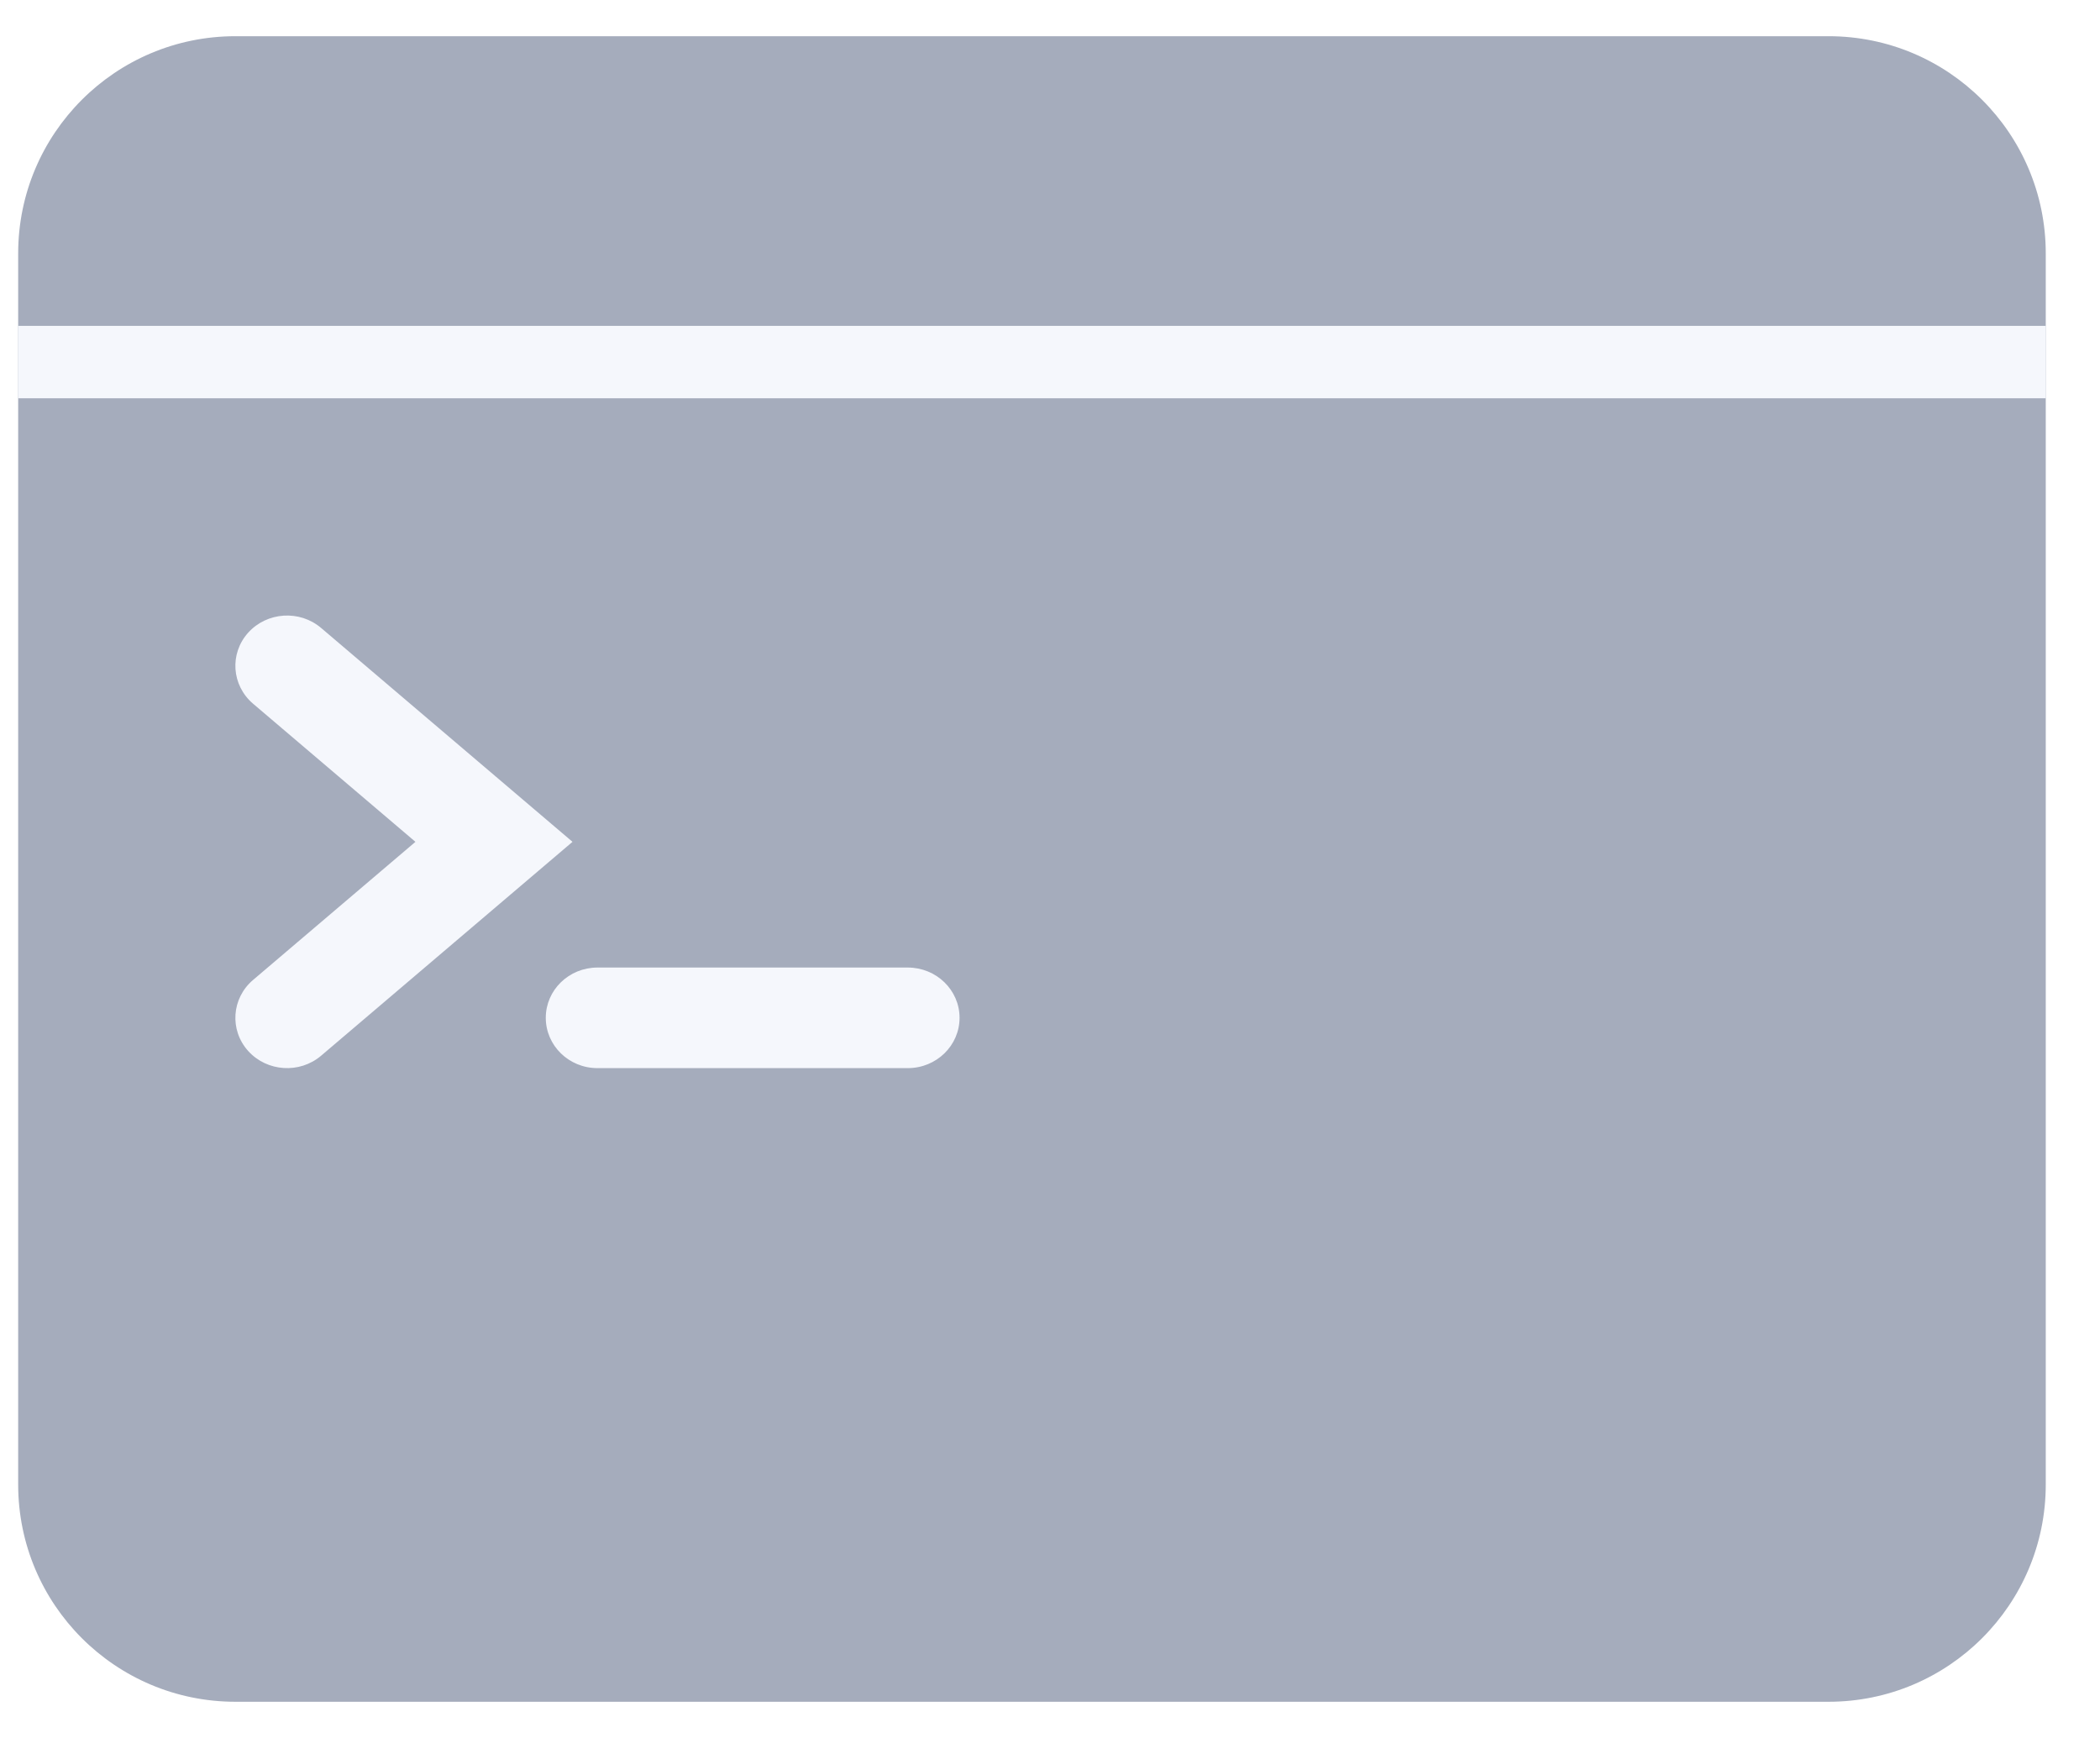
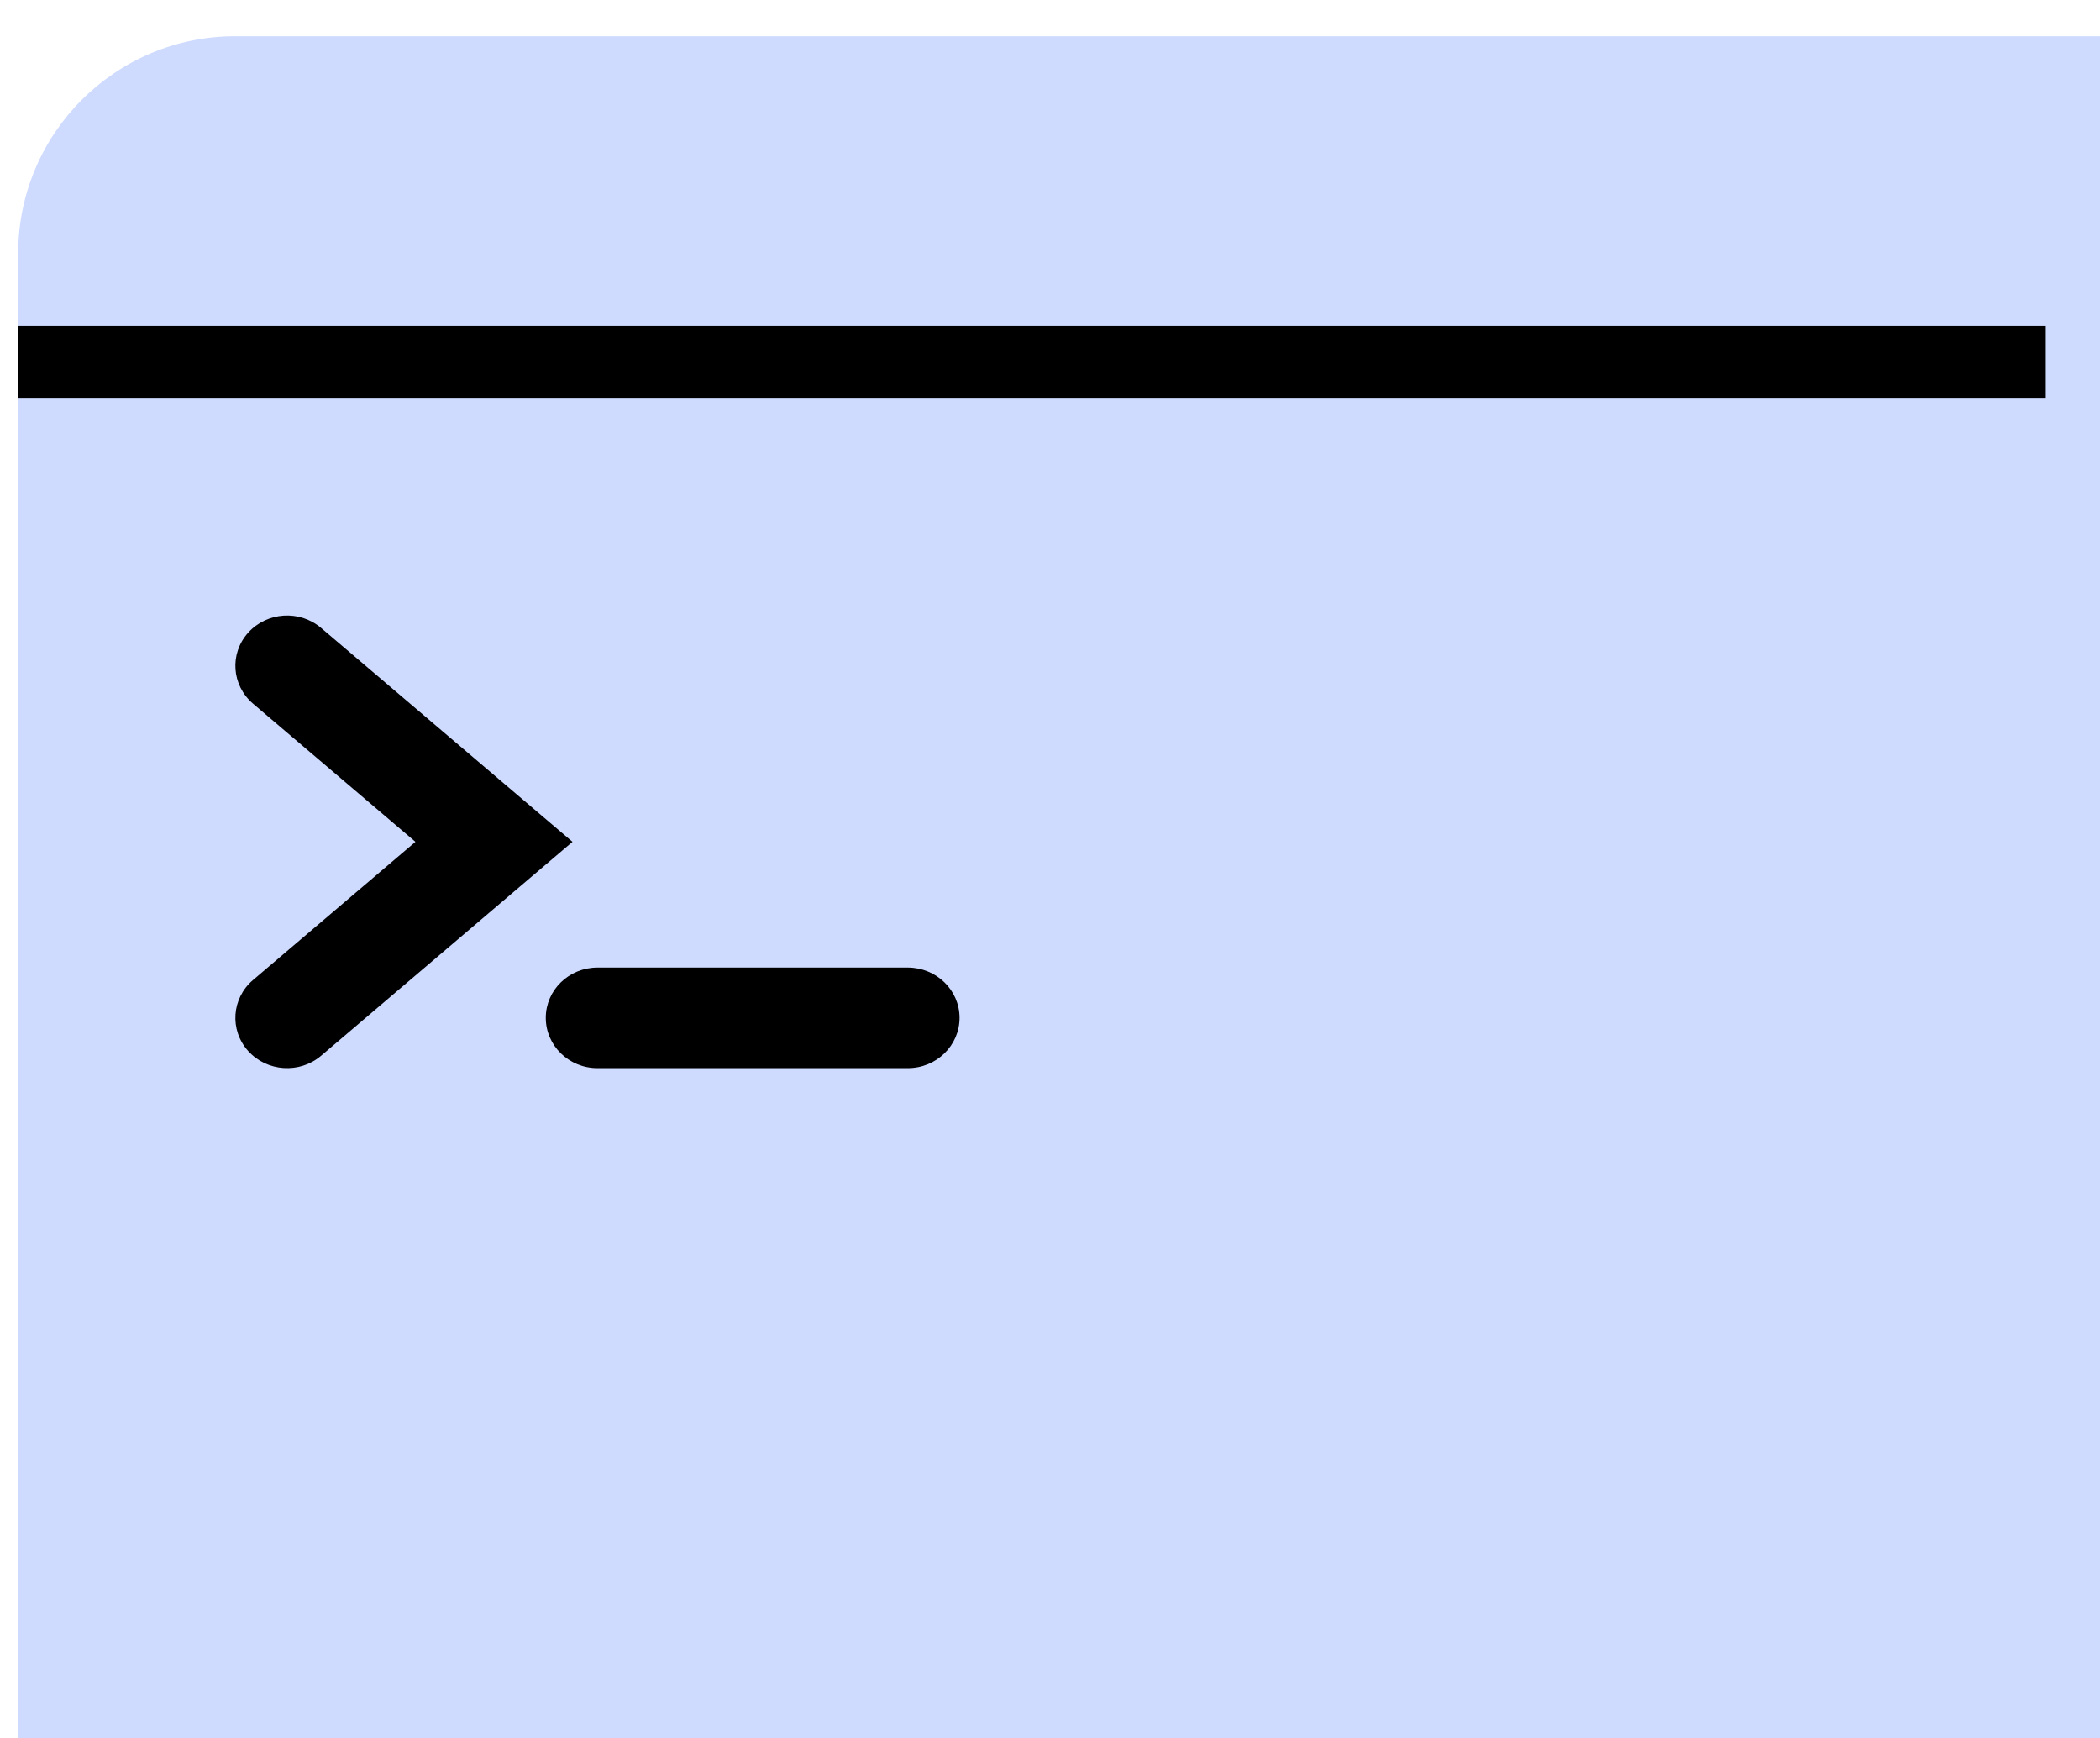
<svg xmlns="http://www.w3.org/2000/svg" width="29" height="24" viewBox="0 0 29 24" fill="none">
-   <rect x="0.251" y="0.5" width="28" height="23" rx="3" fill="#A5ACBC" />
-   <path fill-rule="evenodd" clip-rule="evenodd" d="M4.435 14.578L7.906 11.625L4.435 8.672C4.138 8.419 3.687 8.449 3.427 8.737C3.167 9.026 3.198 9.464 3.494 9.717L5.737 11.625L3.494 13.533C3.198 13.785 3.167 14.224 3.427 14.513C3.687 14.801 4.138 14.831 4.435 14.578ZM8.251 13.361C7.856 13.361 7.537 13.672 7.537 14.055C7.537 14.439 7.856 14.75 8.251 14.75H12.536C12.931 14.75 13.251 14.439 13.251 14.055C13.251 13.672 12.931 13.361 12.536 13.361H8.251Z" fill="#F5F7FC" />
-   <line x1="0.251" y1="5" x2="28.251" y2="5" stroke="#F5F7FC" />
+   <rect x="0.251" y="0.5" width="33" height="27" rx="3" fill="#CEDBFF" />
+   <path fill-rule="evenodd" clip-rule="evenodd" d="M4.435 14.578L7.906 11.625L4.435 8.672C4.138 8.419 3.687 8.449 3.427 8.737C3.167 9.026 3.198 9.464 3.494 9.717L5.737 11.625L3.494 13.533C3.198 13.785 3.167 14.224 3.427 14.513C3.687 14.801 4.138 14.831 4.435 14.578ZM8.251 13.361C7.856 13.361 7.537 13.672 7.537 14.055C7.537 14.439 7.856 14.75 8.251 14.75H12.536C12.931 14.75 13.251 14.439 13.251 14.055C13.251 13.672 12.931 13.361 12.536 13.361H8.251Z" fill="black" />
+   <line x1="0.251" y1="5" x2="28.251" y2="5" stroke="black" />
</svg>
